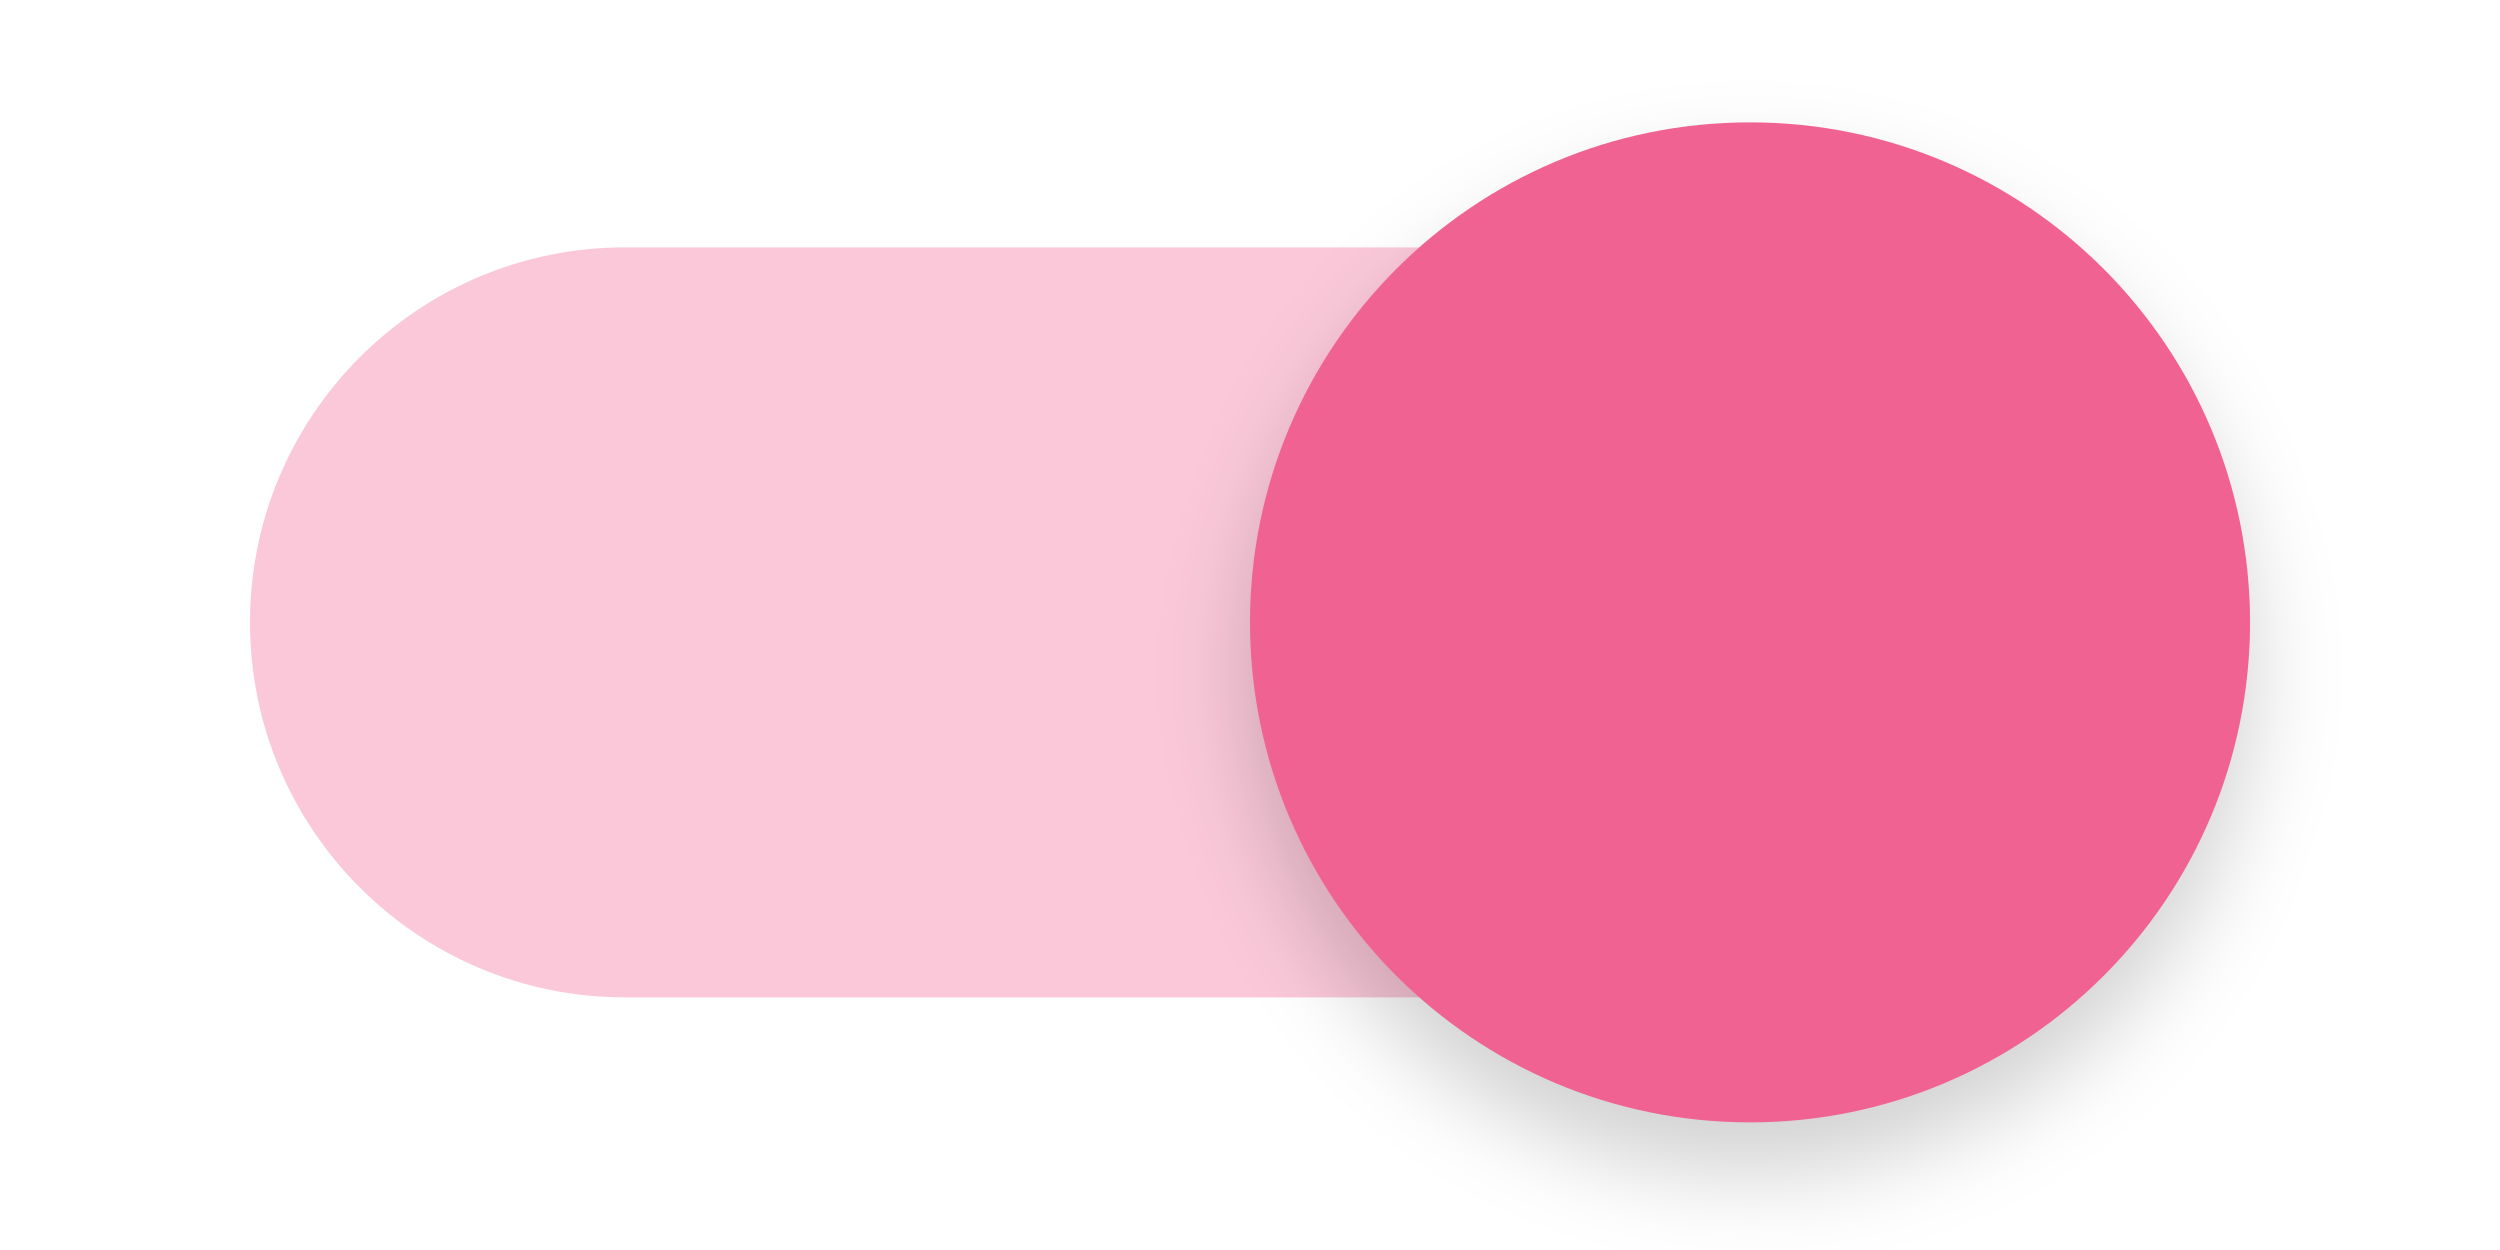
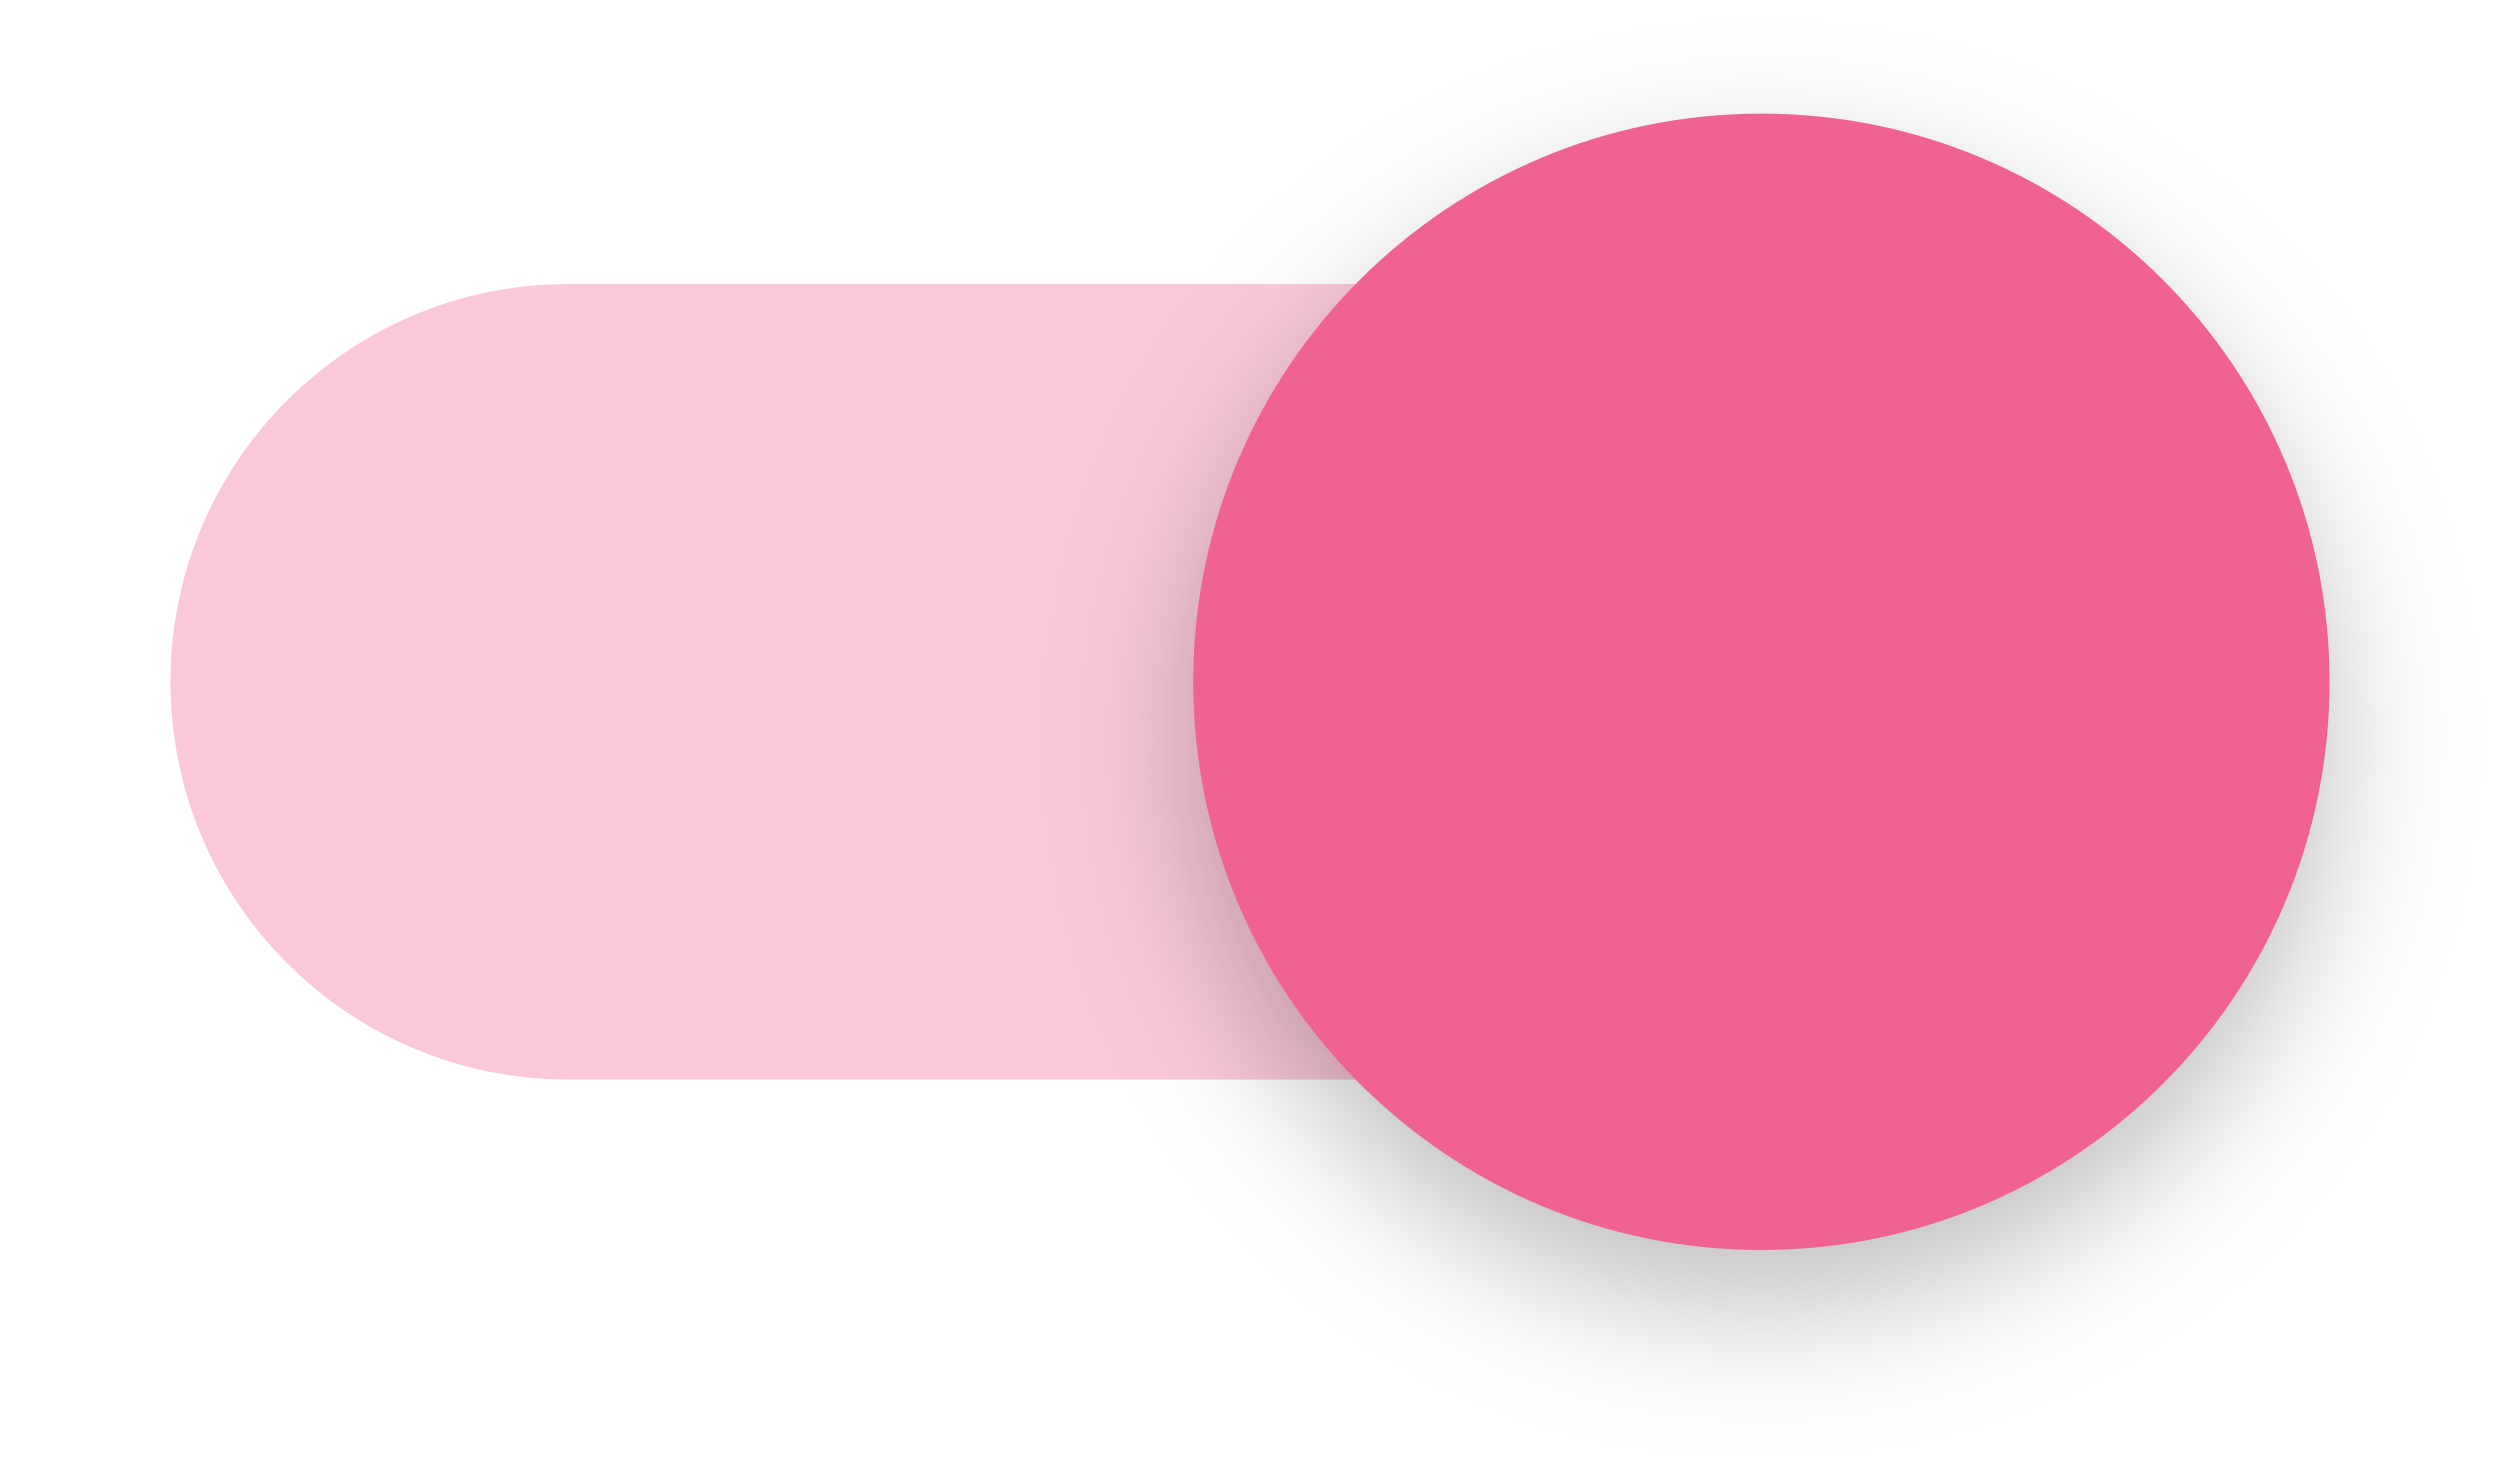
- <svg xmlns="http://www.w3.org/2000/svg" width="40" height="20" version="1.1" viewBox="0 0 40 20">
-   <defs>
-     <filter id="a" x="-.108" y="-.108" width="1.216" height="1.216" color-interpolation-filters="sRGB">
-       <feGaussianBlur stdDeviation="0.9" />
+ <svg xmlns="http://www.w3.org/2000/svg" width="44" height="26" version="1.1" viewBox="0 0 44 26" id="svg176">
+   <defs id="defs159">
+     <filter style="color-interpolation-filters:sRGB" id="filter932" x="-0.147" y="-0.147" width="1.294" height="1.294">
+       <feGaussianBlur stdDeviation="1.225" id="feGaussianBlur934" />
    </filter>
  </defs>
-   <g transform="translate(0 -1032.4)">
-     <g id="toggle-on" transform="matrix(.8 0 0 .8 0 604.47)">
-       <g id="toggle-on-trough" transform="translate(0 -10)">
-         <rect x="5" y="549.86" width="40" height="15" rx="7.5" ry="7.5" fill="#F06292" opacity=".35" />
-         <rect y="542.36" width="50" height="35" fill-opacity="0" />
-       </g>
-       <g id="toggle-on-slider" transform="translate(0 70)">
-         <circle cx="35" cy="478.36" r="10" fill-opacity=".18" filter="url(#a)" />
-         <circle cx="35" cy="477.36" r="10" fill="#F06292" />
-         <rect y="462.36" width="50" height="35" fill-opacity="0" />
-       </g>
-     </g>
-   </g>
+   <rect x="3" y="5" width="32" height="14" rx="7" ry="7" id="rect7" style="opacity:0.35;fill:#F06292" />
+   <circle cx="31" cy="13" r="10" fill="#EC407A" id="circle376" style="opacity:0.25;fill:#000000;fill-opacity:1;stroke-width:1;filter:url(#filter932)" />
+   <circle cx="31" cy="12" r="10" id="circle14" style="fill:#F06292;fill-opacity:1;stroke-width:1" />
</svg>
